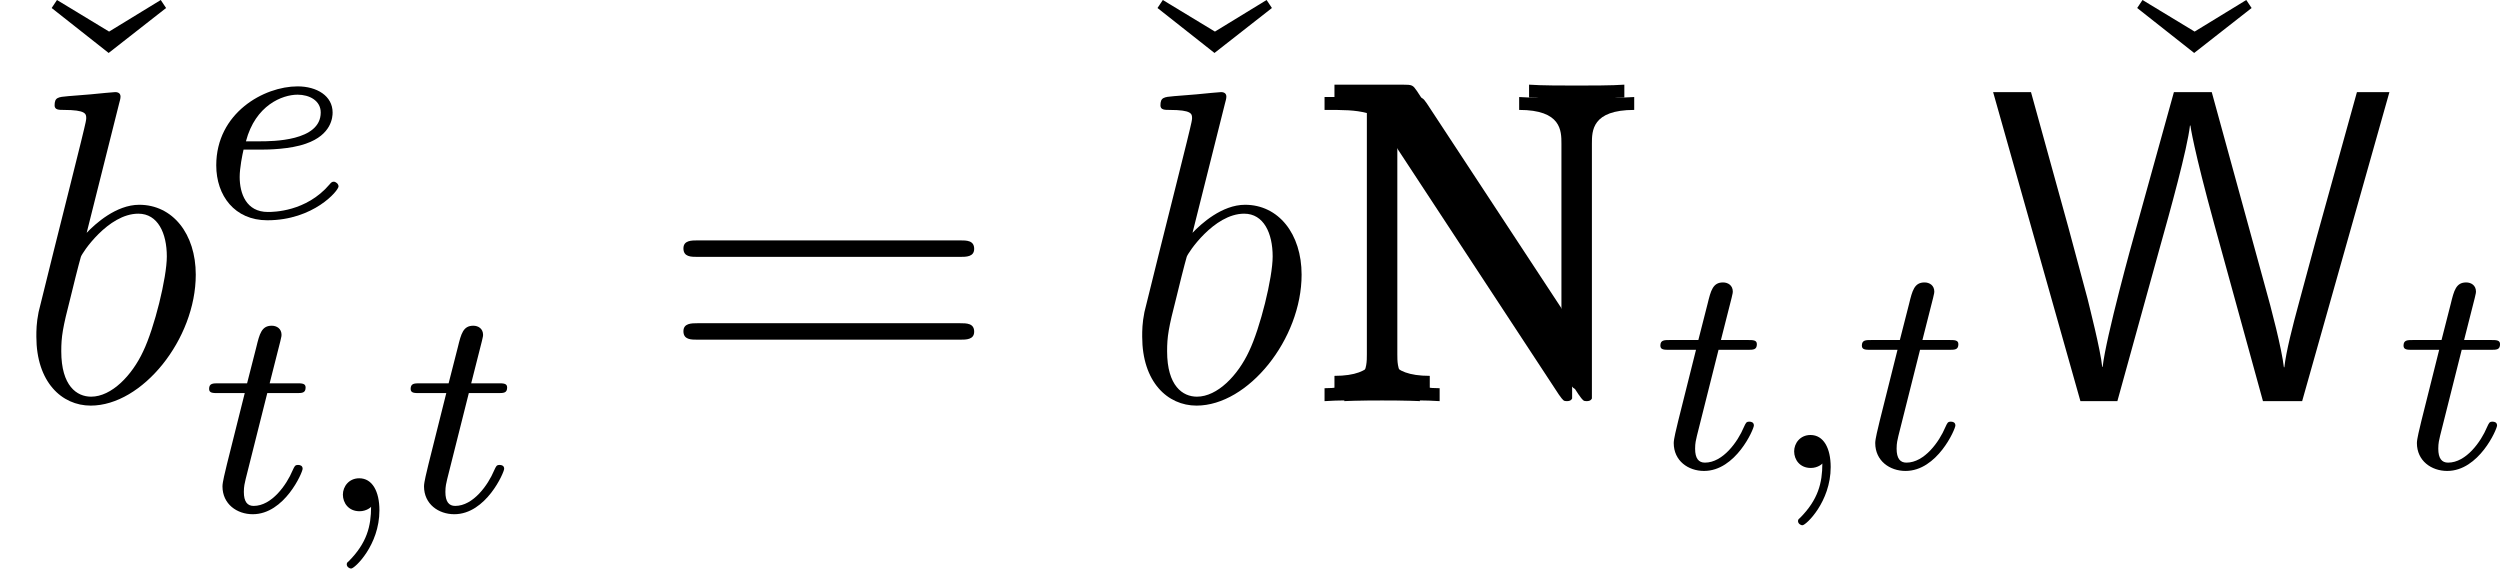
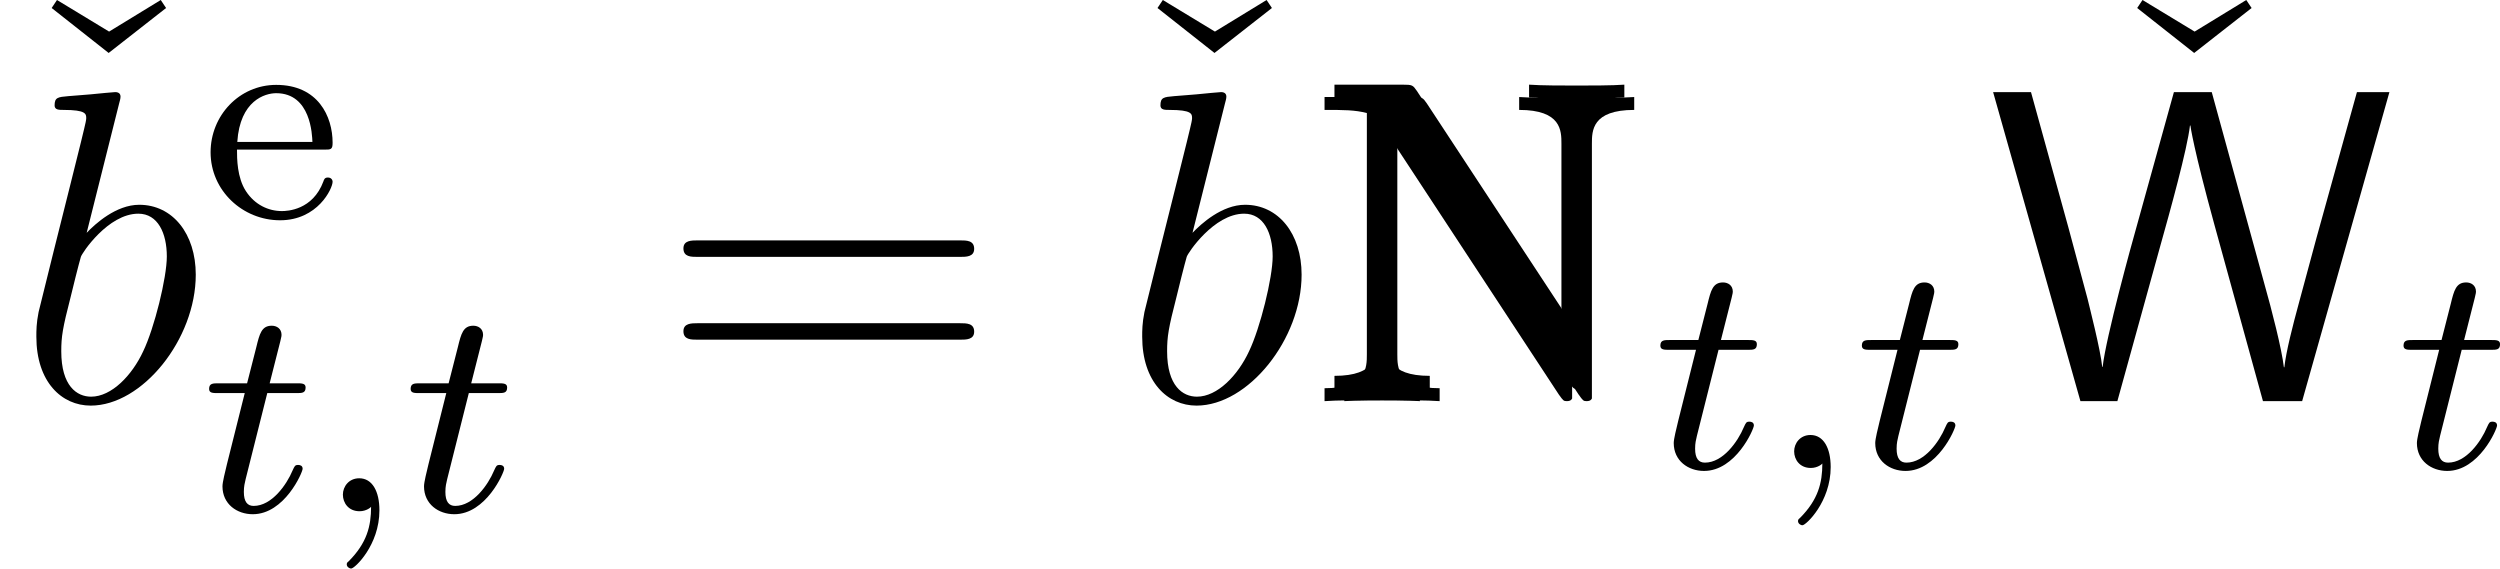
<svg xmlns="http://www.w3.org/2000/svg" xmlns:xlink="http://www.w3.org/1999/xlink" version="1.1" width="67.121pt" height="15.264pt" viewBox="184.084 507.441 67.121 15.264">
  <defs>
    <path id="g19-87" d="M10.807-8.297H9.935L8.847-4.376L8.369-2.606C8.213-2.032 8.034-1.339 7.986-.909H7.974C7.914-1.411 7.651-2.439 7.448-3.156L6.037-8.297H5.021L3.993-4.591C3.909-4.304 3.192-1.698 3.108-.921H3.096C3.049-1.387 2.75-2.546 2.702-2.75L2.188-4.663L1.184-8.297H.167L2.511 0H3.503L4.627-4.065C4.926-5.129 5.38-6.767 5.452-7.4H5.464C5.464-7.388 5.547-6.779 6.109-4.734L7.412 0H8.464L10.807-8.297Z" />
+     <path id="g31-101" d="M3.292-1.817C3.467-1.817 3.515-1.817 3.515-2C3.515-2.71 3.124-3.555 2-3.555C1.012-3.555 .239-2.734 .239-1.745C.239-.717 1.1 .08 2.104 .08C3.116 .08 3.515-.773 3.515-.956C3.515-.988 3.491-1.068 3.387-1.068C3.3-1.068 3.284-1.012 3.268-.964C2.981-.191 2.295-.167 2.152-.167C1.793-.167 1.427-.335 1.188-.701S.948-1.578 .948-1.817H3.292ZM.956-2.024C1.028-3.14 1.706-3.332 2-3.332C2.933-3.332 2.965-2.208 2.973-2.024H.956Z" />
+     <path id="g30-98" d="M2.762-7.998C2.774-8.046 2.798-8.118 2.798-8.177C2.798-8.297 2.678-8.297 2.654-8.297C2.642-8.297 2.212-8.261 1.997-8.237C1.793-8.225 1.614-8.201 1.399-8.189C1.112-8.165 1.028-8.153 1.028-7.938C1.028-7.819 1.148-7.819 1.267-7.819C1.877-7.819 1.877-7.711 1.877-7.592C1.877-7.508 1.781-7.161 1.733-6.946L1.447-5.798C1.327-5.32 .646-2.606 .598-2.391C.538-2.092 .538-1.889 .538-1.733C.538-.514 1.219 .12 1.997 .12C3.383 .12 4.818-1.662 4.818-3.395C4.818-4.495 4.196-5.272 3.3-5.272C2.678-5.272 2.116-4.758 1.889-4.519L2.762-7.998ZM2.008-.12C1.626-.12 1.207-.406 1.207-1.339C1.207-1.733 1.243-1.961 1.459-2.798C1.494-2.953 1.686-3.718 1.733-3.873C1.757-3.969 2.463-5.033 3.276-5.033C3.802-5.033 4.041-4.507 4.041-3.885C4.041-3.312 3.706-1.961 3.407-1.339C3.108-.693 2.558-.12 2.008-.12Z" />
    <path id="g29-59" d="M1.49-.12C1.49 .399 1.379 .853 .885 1.347C.853 1.371 .837 1.387 .837 1.427C.837 1.49 .901 1.538 .956 1.538C1.052 1.538 1.714 .909 1.714-.024C1.714-.534 1.522-.885 1.172-.885C.893-.885 .733-.662 .733-.446C.733-.223 .885 0 1.18 0C1.371 0 1.49-.112 1.49-.12Z" />
-     <path id="g29-101" d="M1.602-1.817C1.777-1.817 2.375-1.825 2.798-1.977C3.491-2.216 3.515-2.694 3.515-2.813C3.515-3.26 3.092-3.515 2.574-3.515C1.674-3.515 .391-2.805 .391-1.395C.391-.582 .885 .08 1.761 .08C3.005 .08 3.674-.717 3.674-.829C3.674-.901 3.595-.956 3.547-.956S3.475-.933 3.435-.885C2.805-.143 1.913-.143 1.777-.143C1.196-.143 1.02-.638 1.02-1.084C1.02-1.323 1.092-1.682 1.124-1.817H1.602ZM1.188-2.04C1.443-3.013 2.168-3.292 2.574-3.292C2.893-3.292 3.196-3.132 3.196-2.813C3.196-2.04 1.889-2.04 1.554-2.04H1.188Z" />
    <path id="g29-116" d="M1.761-3.172H2.542C2.694-3.172 2.79-3.172 2.79-3.324C2.79-3.435 2.686-3.435 2.55-3.435H1.825L2.112-4.567C2.144-4.686 2.144-4.726 2.144-4.734C2.144-4.902 2.016-4.981 1.881-4.981C1.61-4.981 1.554-4.766 1.467-4.407L1.219-3.435H.454C.303-3.435 .199-3.435 .199-3.284C.199-3.172 .303-3.172 .438-3.172H1.156L.677-1.259C.63-1.06 .558-.781 .558-.669C.558-.191 .948 .08 1.371 .08C2.224 .08 2.71-1.044 2.71-1.14C2.71-1.227 2.638-1.243 2.59-1.243C2.503-1.243 2.495-1.211 2.439-1.092C2.279-.709 1.881-.143 1.395-.143C1.227-.143 1.132-.255 1.132-.518C1.132-.669 1.156-.757 1.18-.861L1.761-3.172Z" />
-     <path id="g30-98" d="M2.762-7.998C2.774-8.046 2.798-8.118 2.798-8.177C2.798-8.297 2.678-8.297 2.654-8.297C2.642-8.297 2.212-8.261 1.997-8.237C1.793-8.225 1.614-8.201 1.399-8.189C1.112-8.165 1.028-8.153 1.028-7.938C1.028-7.819 1.148-7.819 1.267-7.819C1.877-7.819 1.877-7.711 1.877-7.592C1.877-7.508 1.781-7.161 1.733-6.946L1.447-5.798C1.327-5.32 .646-2.606 .598-2.391C.538-2.092 .538-1.889 .538-1.733C.538-.514 1.219 .12 1.997 .12C3.383 .12 4.818-1.662 4.818-3.395C4.818-4.495 4.196-5.272 3.3-5.272C2.678-5.272 2.116-4.758 1.889-4.519L2.762-7.998ZM2.008-.12C1.626-.12 1.207-.406 1.207-1.339C1.207-1.733 1.243-1.961 1.459-2.798C1.494-2.953 1.686-3.718 1.733-3.873C1.757-3.969 2.463-5.033 3.276-5.033C3.802-5.033 4.041-4.507 4.041-3.885C4.041-3.312 3.706-1.961 3.407-1.339C3.108-.693 2.558-.12 2.008-.12Z" />
    <path id="g40-20" d="M2.929-6.767L1.53-7.615L1.387-7.4L2.917-6.193L4.459-7.4L4.316-7.615L2.929-6.767Z" />
    <path id="g40-61" d="M8.07-3.873C8.237-3.873 8.452-3.873 8.452-4.089C8.452-4.316 8.249-4.316 8.07-4.316H1.028C.861-4.316 .646-4.316 .646-4.101C.646-3.873 .849-3.873 1.028-3.873H8.07ZM8.07-1.65C8.237-1.65 8.452-1.65 8.452-1.865C8.452-2.092 8.249-2.092 8.07-2.092H1.028C.861-2.092 .646-2.092 .646-1.877C.646-1.65 .849-1.65 1.028-1.65H8.07Z" />
    <path id="g40-78" d="M2.702-7.998C2.594-8.153 2.582-8.165 2.319-8.165H.49V-7.819C1.004-7.819 1.303-7.819 1.626-7.735V-1.255C1.626-.909 1.626-.347 .49-.347V0C.801-.024 1.435-.024 1.769-.024S2.738-.024 3.049 0V-.347C1.913-.347 1.913-.909 1.913-1.255V-7.544C2.008-7.448 2.008-7.424 2.116-7.281L6.779-.179C6.898-.012 6.91 0 6.994 0C7.101 0 7.125-.048 7.137-.072V-6.91C7.137-7.257 7.137-7.819 8.273-7.819V-8.165C7.962-8.141 7.329-8.141 6.994-8.141S6.025-8.141 5.715-8.165V-7.819C6.85-7.819 6.85-7.257 6.85-6.91V-1.686L2.702-7.998Z" />
  </defs>
  <g id="page1">
    <use x="184.084" y="515.056" xlink:href="#g40-20" />
    <use x="184.522" y="518.211" xlink:href="#g30-98" />
-     <use x="189.499" y="513.275" xlink:href="#g29-101" />
+     <use x="189.499" y="513.275" xlink:href="#g31-101" />
    <use x="189.499" y="521.167" xlink:href="#g29-116" />
    <use x="192.557" y="521.167" xlink:href="#g29-59" />
    <use x="194.91" y="521.167" xlink:href="#g29-116" />
    <use x="201.787" y="518.211" xlink:href="#g40-61" />
    <use x="213.774" y="515.056" xlink:href="#g40-20" />
    <use x="214.212" y="518.211" xlink:href="#g30-98" />
    <use x="219.156" y="518.211" xlink:href="#g40-78" />
    <use x="219.422" y="517.879" xlink:href="#g40-78" />
    <use x="219.687" y="518.211" xlink:href="#g40-78" />
    <use x="228.463" y="520.005" xlink:href="#g29-116" />
    <use x="231.521" y="520.005" xlink:href="#g29-59" />
    <use x="233.873" y="520.005" xlink:href="#g29-116" />
    <use x="240.077" y="515.056" xlink:href="#g40-20" />
    <use x="237.429" y="518.211" xlink:href="#g19-87" />
    <use x="248.416" y="520.005" xlink:href="#g29-116" />
  </g>
</svg>
